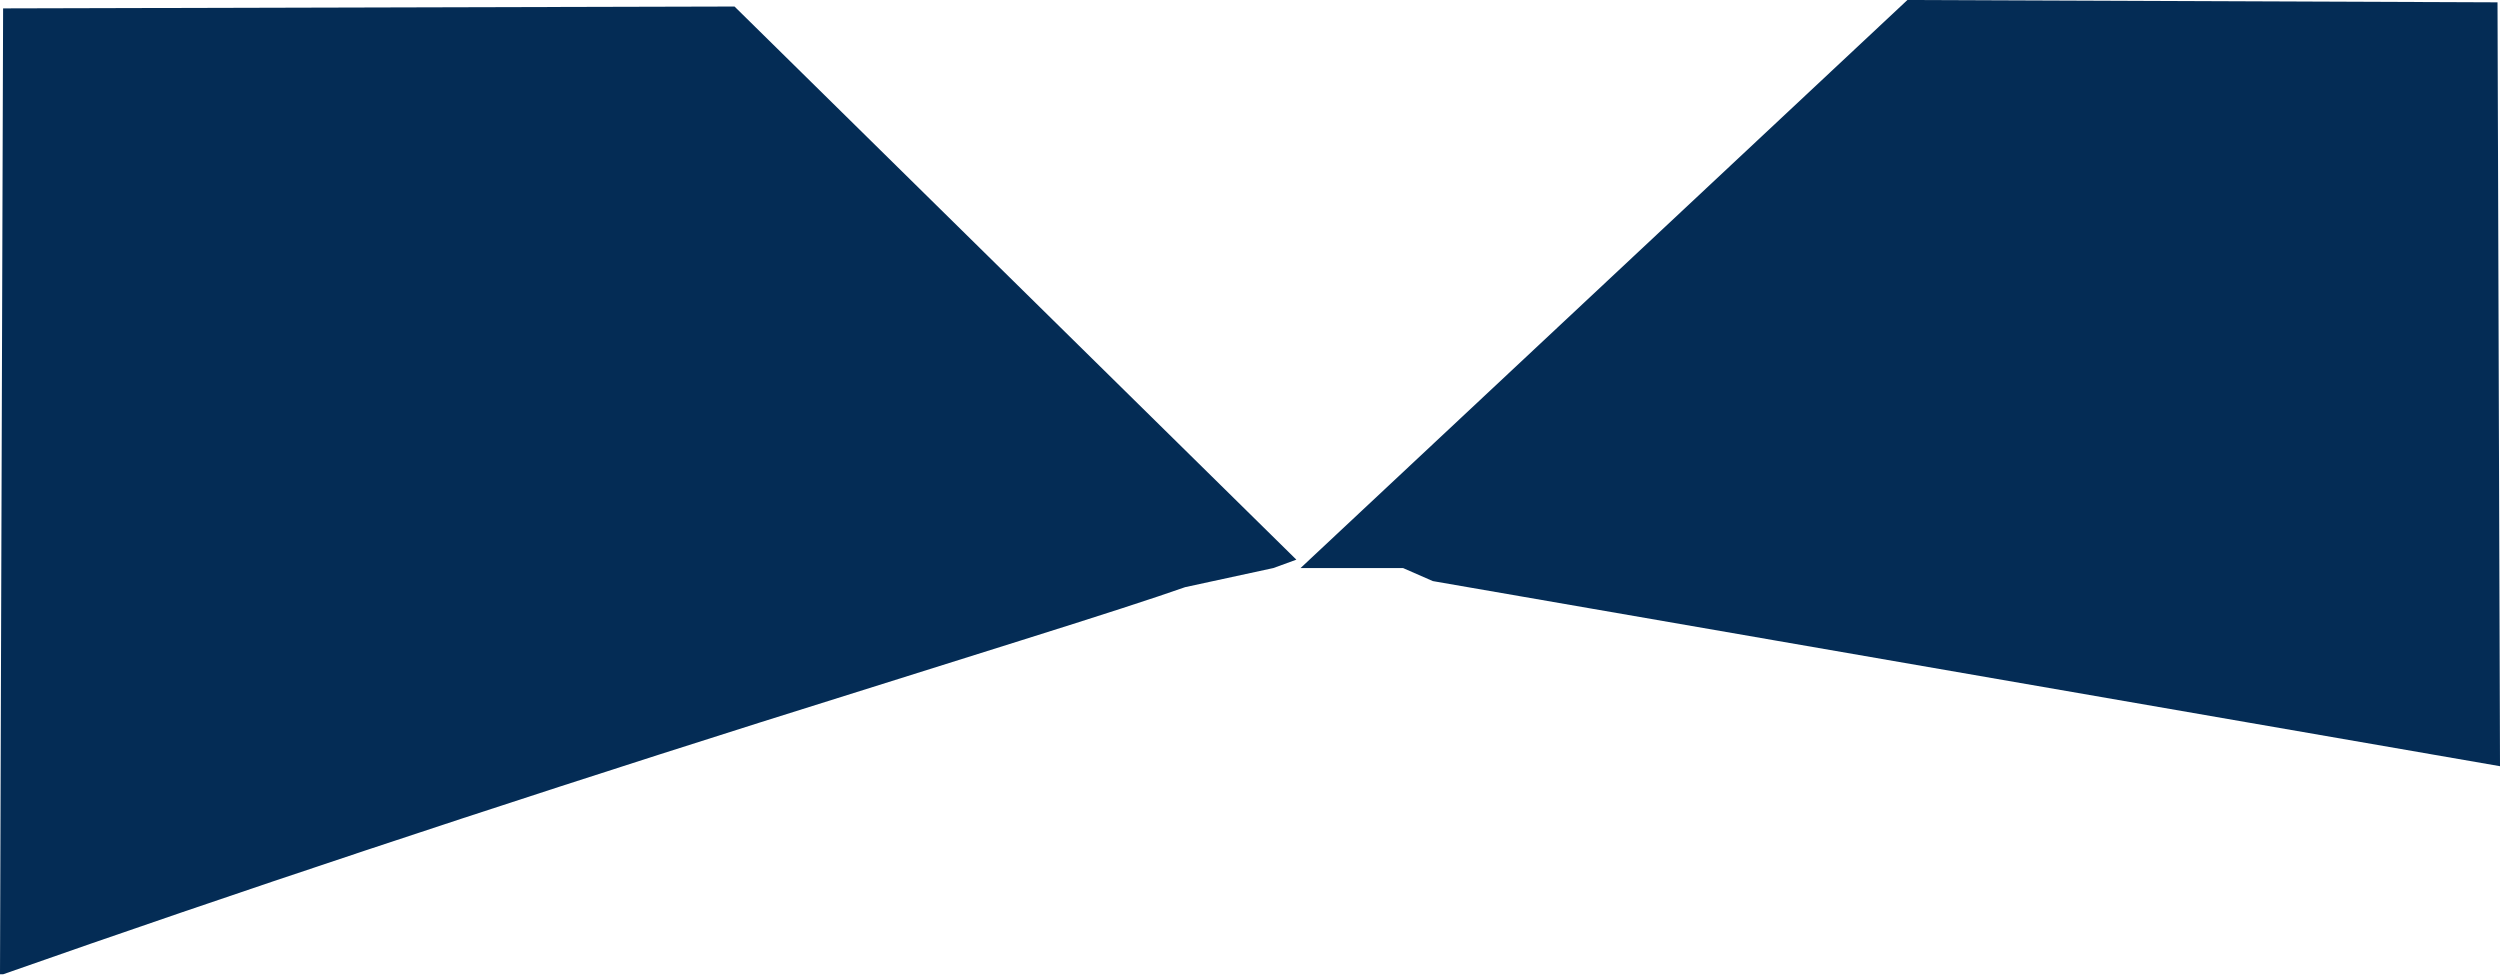
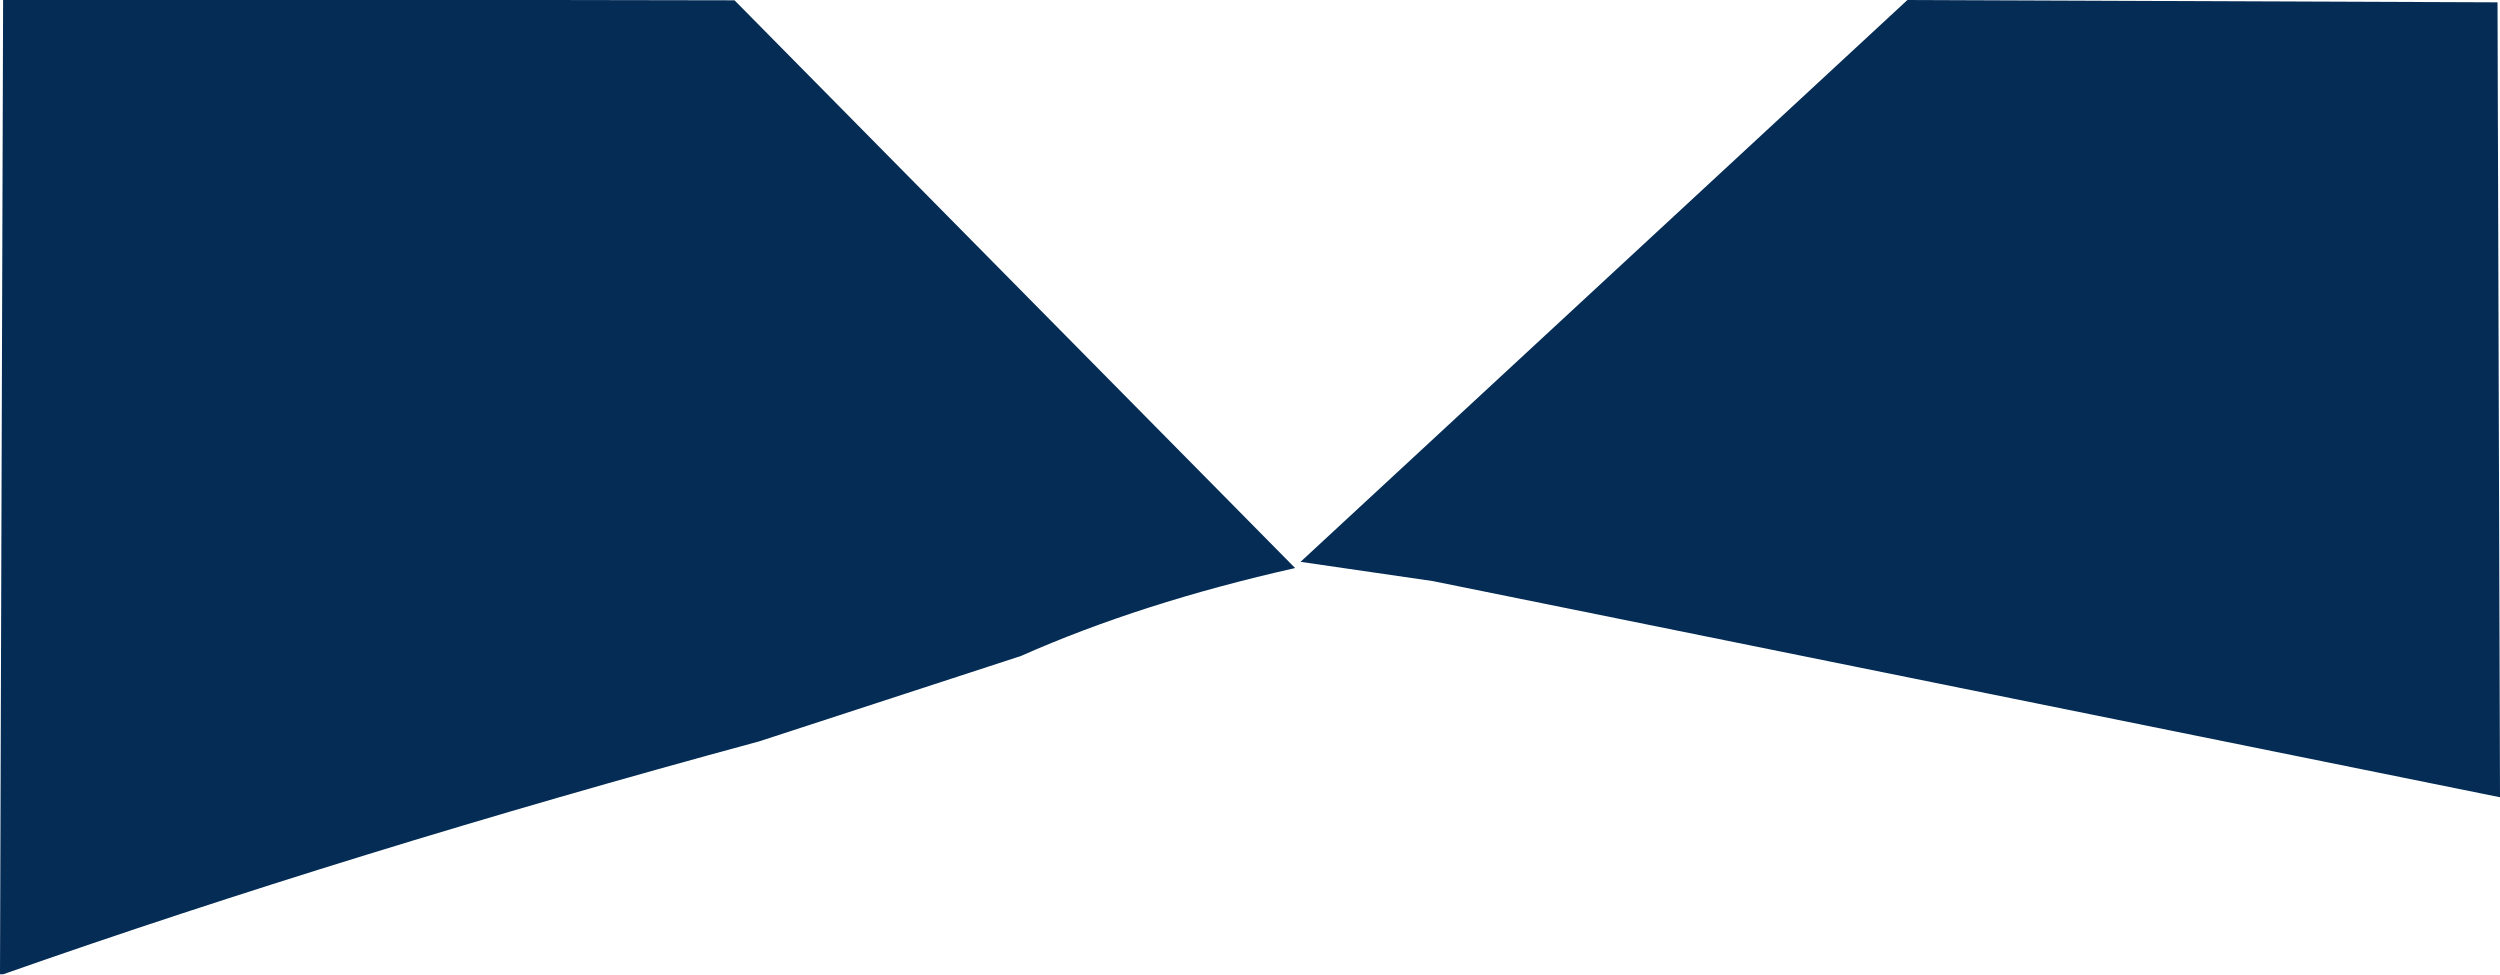
<svg xmlns="http://www.w3.org/2000/svg" height="313.7px" width="804.95px">
  <g transform="matrix(1.0, 0.0, 0.0, 1.0, 1.5, 3.2)">
-     <path d="M408.5 179.7 L380.1 185.85 Q365.8 190.9 327.25 203.0 L242.95 229.5               Q111.55 271.1 -0.5 310.5 L-1.5 310.5 -0.5 -0.5 235 -1.1 415.9 177               M417.25 179.7 L612.65 -3.2 802.65 -2.45 803.45 243.5 459.85 183.9 450.25 179.7" fill="#042c55" fill-rule="evenodd" stroke="none" />
+     <path d="M415.5 179.7 Q365.8 190.9 327.25 208.0 L242.95 235.5               Q111.55 271.1 -0.5 310.5 L-1.5 310.5 -0.5 -3.5 235 -3.1               M417.25 177.7 L612.65 -3.2 802.65 -2.45 803.45 253.5 459.85 183.9" fill="#042c55" fill-rule="evenodd" stroke="none" />
  </g>
</svg>
